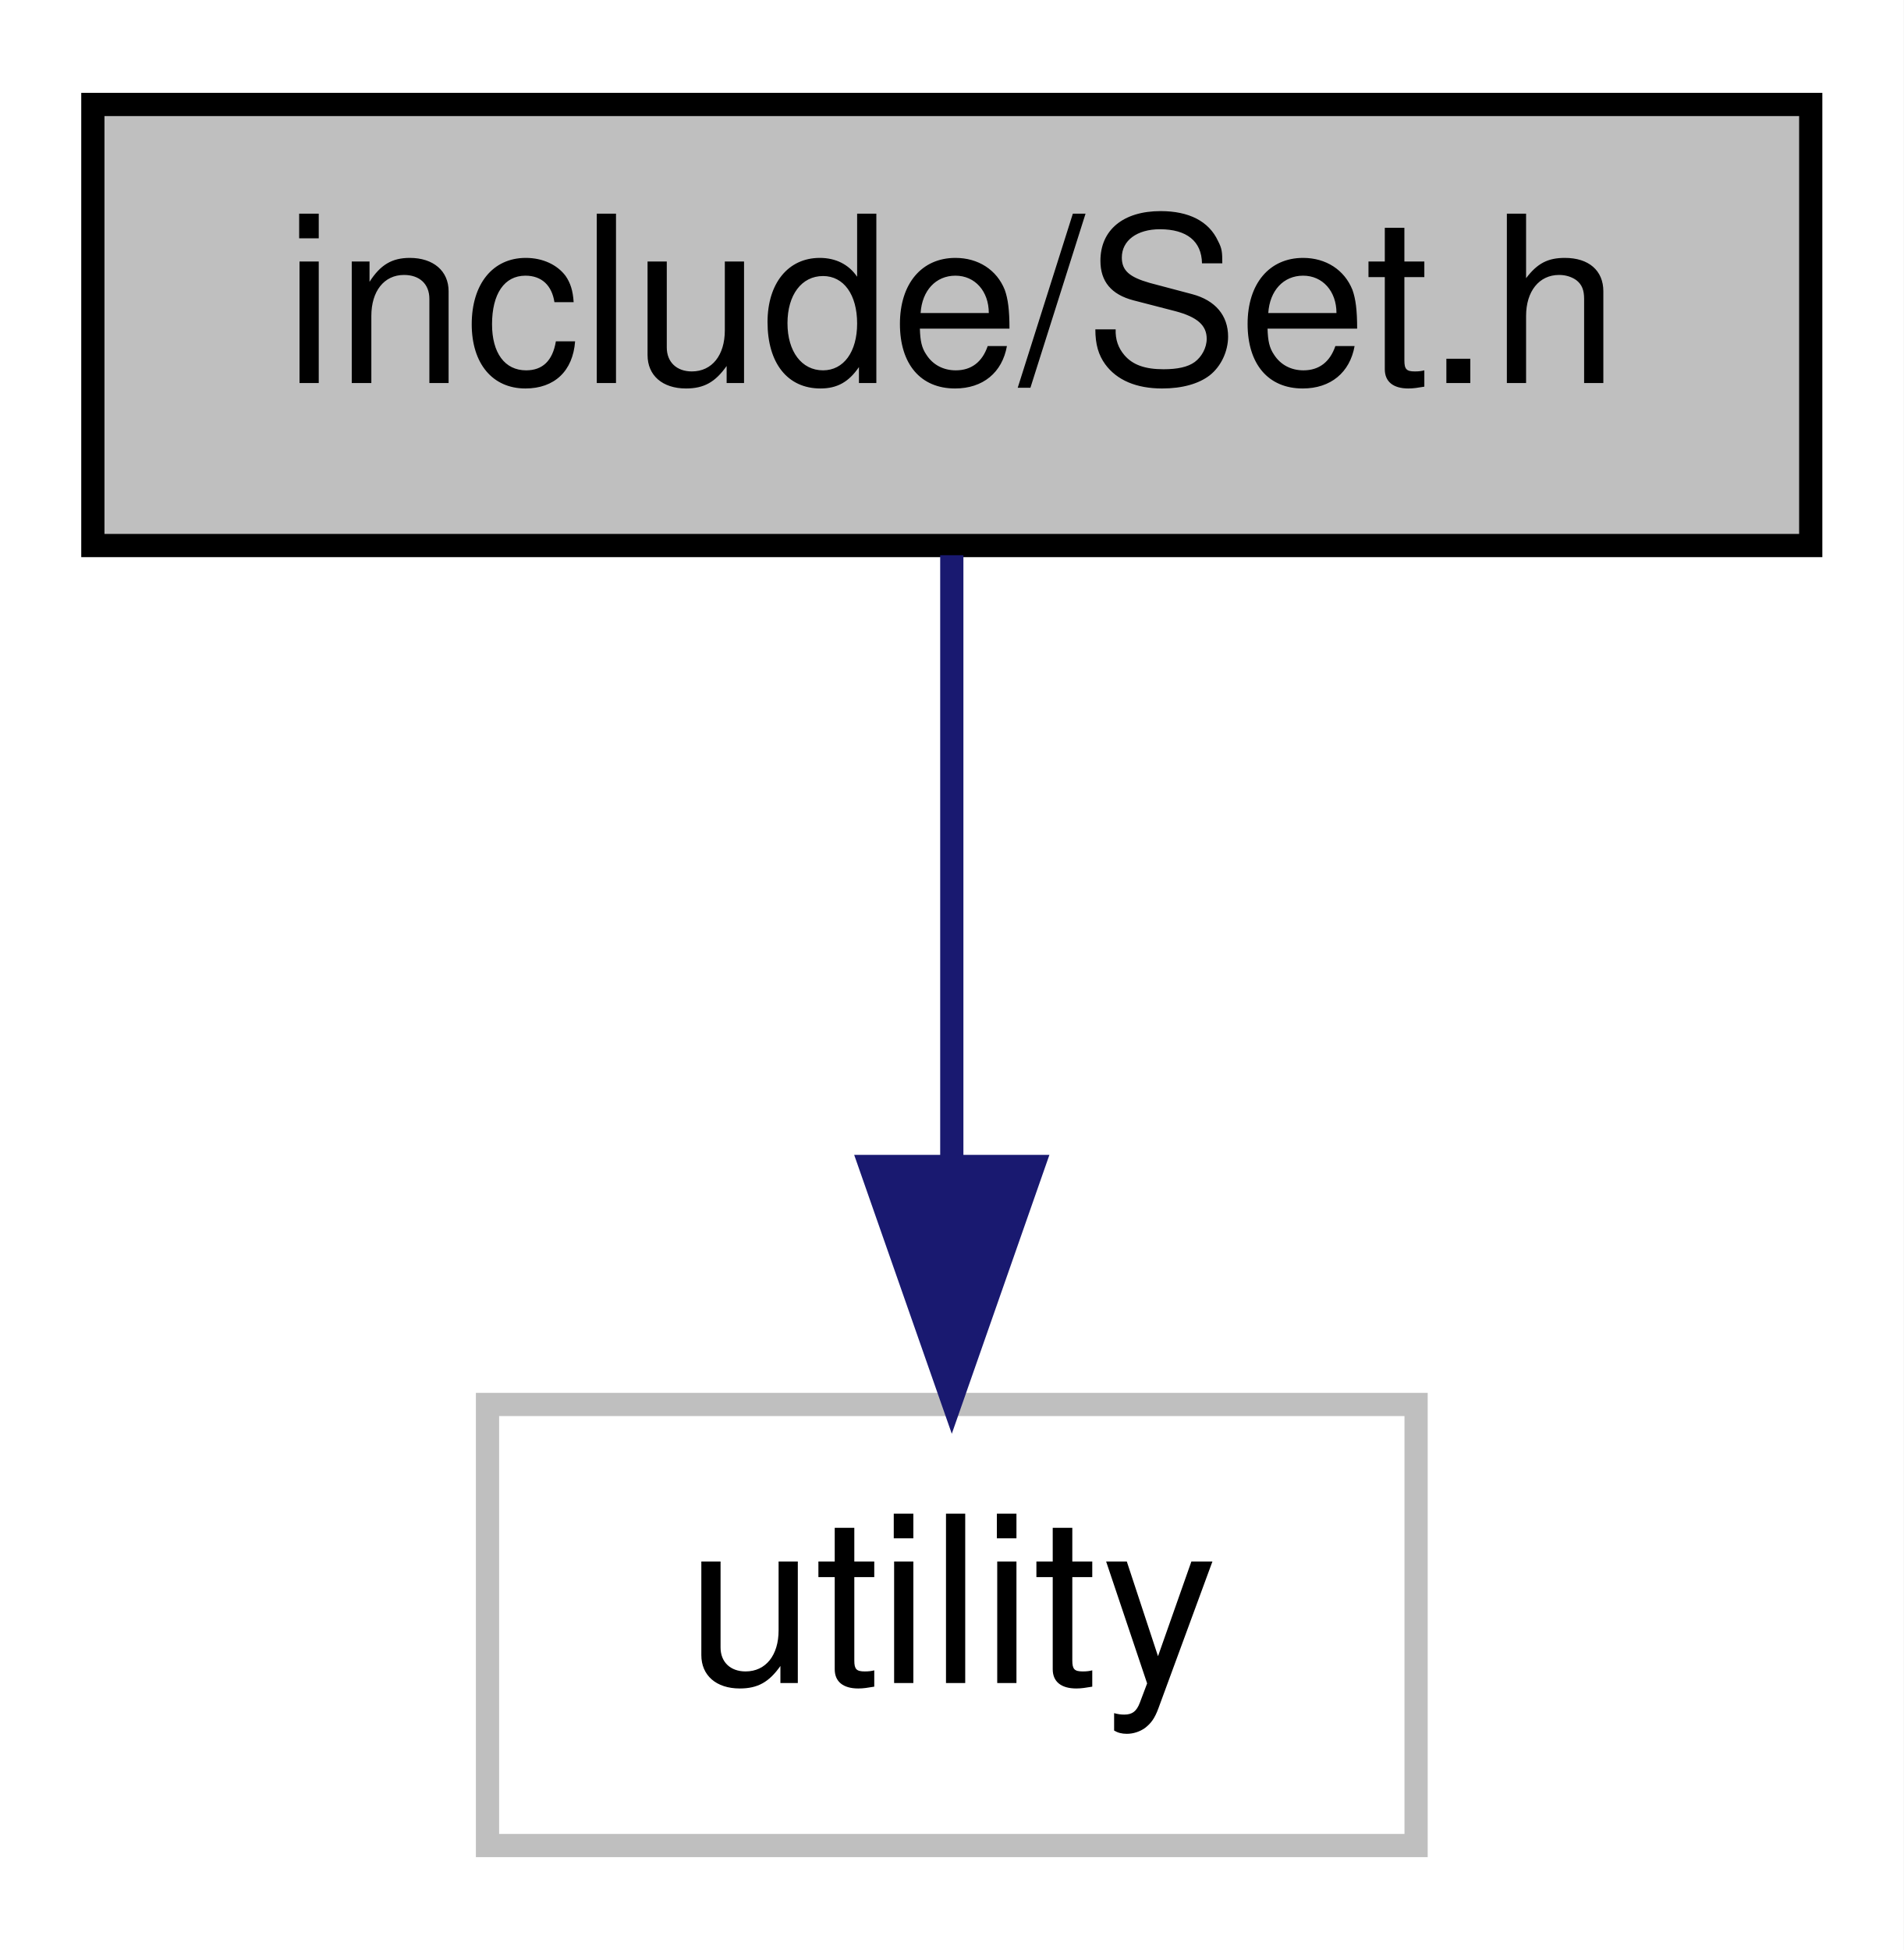
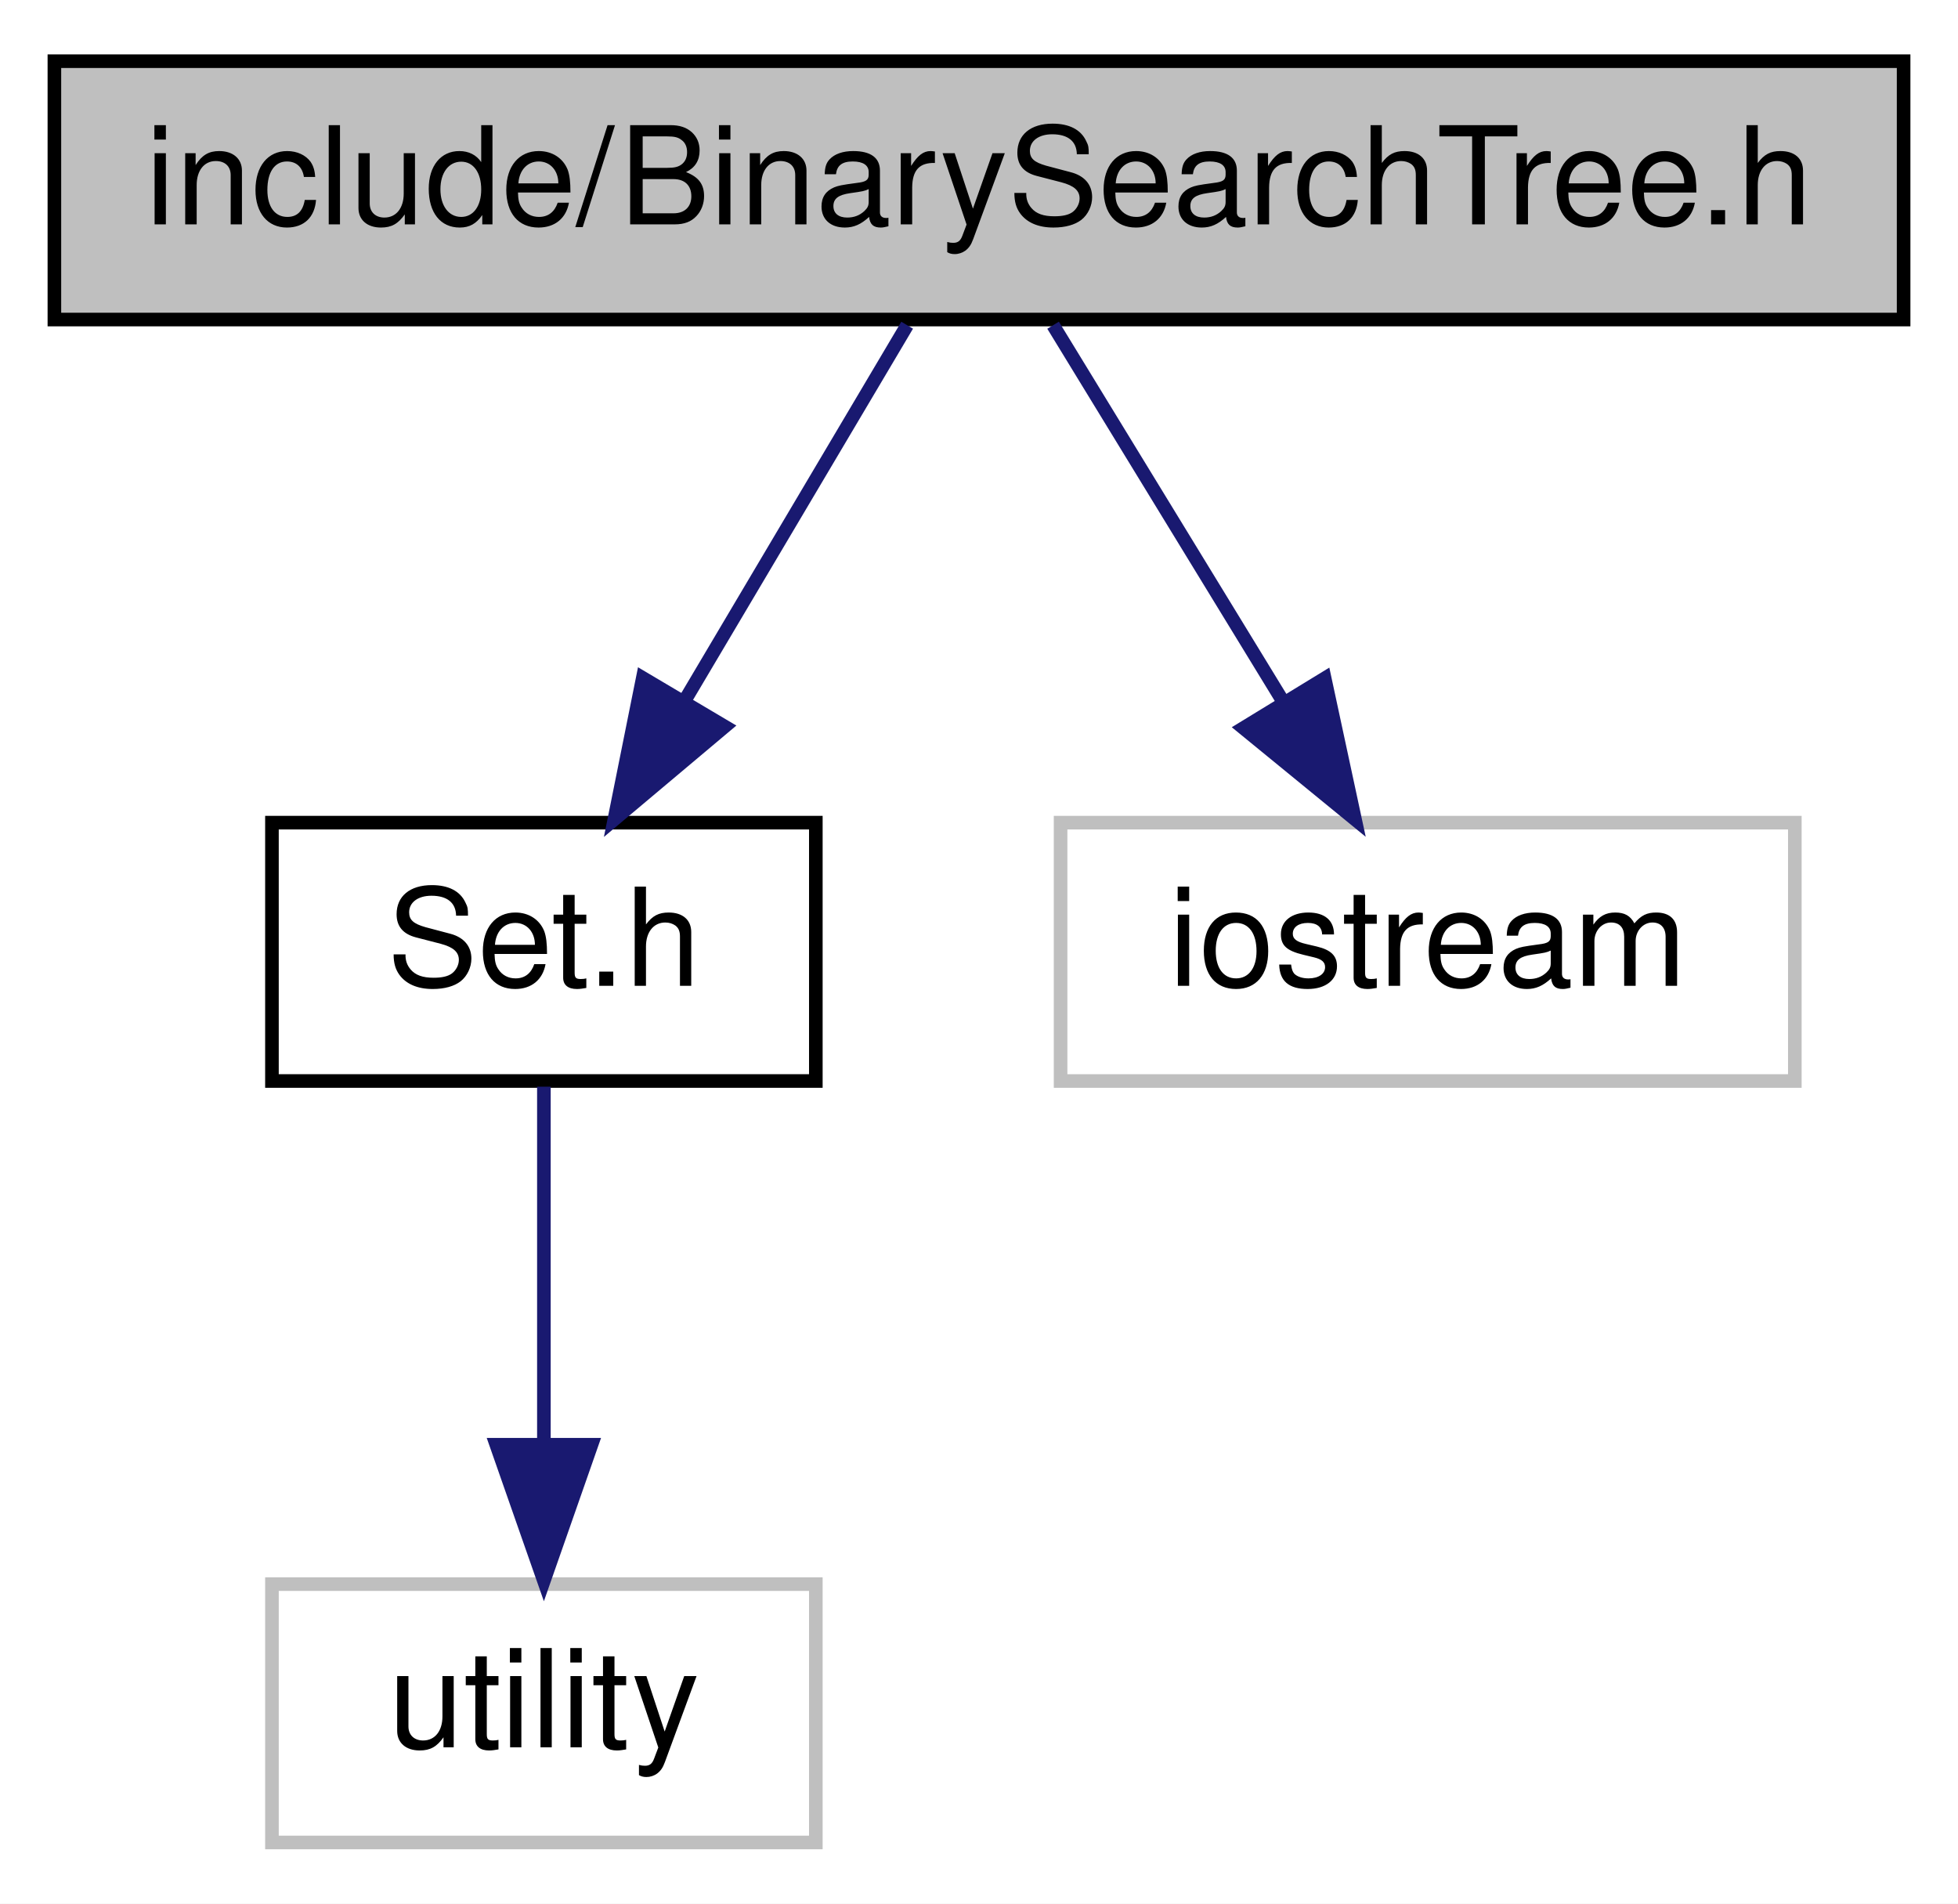
- <svg xmlns="http://www.w3.org/2000/svg" xmlns:xlink="http://www.w3.org/1999/xlink" width="82pt" height="84pt" viewBox="0.00 0.00 82.00 84.00">
-   <g id="graph0" class="graph" transform="scale(1 1) rotate(0) translate(4 80)">
-     <polygon fill="white" stroke="none" points="-4,4 -4,-80 78,-80 78,4 -4,4" />
+ <svg xmlns="http://www.w3.org/2000/svg" xmlns:xlink="http://www.w3.org/1999/xlink" width="144pt" height="140pt" viewBox="0.00 0.00 144.00 140.00">
+   <g id="graph0" class="graph" transform="scale(1 1) rotate(0) translate(4 136)">
+     <polygon fill="white" stroke="none" points="-4,4 -4,-136 140,-136 140,4 -4,4" />
    <g id="node1" class="node">
      <g id="a_node1">
-         <a xlink:title="集合结构">
-           <polygon fill="#bfbfbf" stroke="black" points="0,-56.5 0,-75.5 74,-75.5 74,-56.5 0,-56.5" />
-           <text text-anchor="middle" x="37" y="-63.5" font-family="Helvetica,sans-Serif" font-size="10.00">include/Set.h</text>
+         <a xlink:title="二叉查找树类的接口和实现">
+           <polygon fill="#bfbfbf" stroke="black" points="0,-112.5 0,-131.5 136,-131.5 136,-112.5 0,-112.5" />
+           <text text-anchor="middle" x="68" y="-119.5" font-family="Helvetica,sans-Serif" font-size="10.00">include/BinarySearchTree.h</text>
        </a>
      </g>
    </g>
    <g id="node2" class="node">
      <g id="a_node2">
-         <a xlink:title=" ">
-           <polygon fill="white" stroke="#bfbfbf" points="17,-0.5 17,-19.5 57,-19.5 57,-0.5 17,-0.5" />
-           <text text-anchor="middle" x="37" y="-7.5" font-family="Helvetica,sans-Serif" font-size="10.00">utility</text>
+         <a xlink:href="a04523.html" target="_top" xlink:title="集合结构">
+           <polygon fill="white" stroke="black" points="16,-56.5 16,-75.5 56,-75.5 56,-56.5 16,-56.5" />
+           <text text-anchor="middle" x="36" y="-63.5" font-family="Helvetica,sans-Serif" font-size="10.00">Set.h</text>
        </a>
      </g>
    </g>
    <g id="edge1" class="edge">
-       <path fill="none" stroke="midnightblue" d="M37,-56.083C37,-49.006 37,-38.861 37,-29.986" />
-       <polygon fill="midnightblue" stroke="midnightblue" points="40.5,-29.751 37,-19.751 33.5,-29.751 40.5,-29.751" />
+       <path fill="none" stroke="midnightblue" d="M62.716,-112.083C58.289,-104.613 51.837,-93.724 46.382,-84.52" />
+       <polygon fill="midnightblue" stroke="midnightblue" points="49.295,-82.57 41.186,-75.751 43.273,-86.138 49.295,-82.57" />
+     </g>
+     <g id="node4" class="node">
+       <g id="a_node4">
+         <a xlink:title=" ">
+           <polygon fill="white" stroke="#bfbfbf" points="74,-56.5 74,-75.5 128,-75.5 128,-56.5 74,-56.5" />
+           <text text-anchor="middle" x="101" y="-63.5" font-family="Helvetica,sans-Serif" font-size="10.00">iostream</text>
+         </a>
+       </g>
+     </g>
+     <g id="edge3" class="edge">
+       <path fill="none" stroke="midnightblue" d="M73.449,-112.083C78.014,-104.613 84.668,-93.724 90.293,-84.52" />
+       <polygon fill="midnightblue" stroke="midnightblue" points="93.424,-86.109 95.652,-75.751 87.451,-82.459 93.424,-86.109" />
+     </g>
+     <g id="node3" class="node">
+       <g id="a_node3">
+         <a xlink:title=" ">
+           <polygon fill="white" stroke="#bfbfbf" points="16,-0.5 16,-19.5 56,-19.5 56,-0.5 16,-0.5" />
+           <text text-anchor="middle" x="36" y="-7.5" font-family="Helvetica,sans-Serif" font-size="10.00">utility</text>
+         </a>
+       </g>
+     </g>
+     <g id="edge2" class="edge">
+       <path fill="none" stroke="midnightblue" d="M36,-56.083C36,-49.006 36,-38.861 36,-29.986" />
+       <polygon fill="midnightblue" stroke="midnightblue" points="39.5,-29.751 36,-19.751 32.5,-29.751 39.5,-29.751" />
    </g>
  </g>
</svg>
